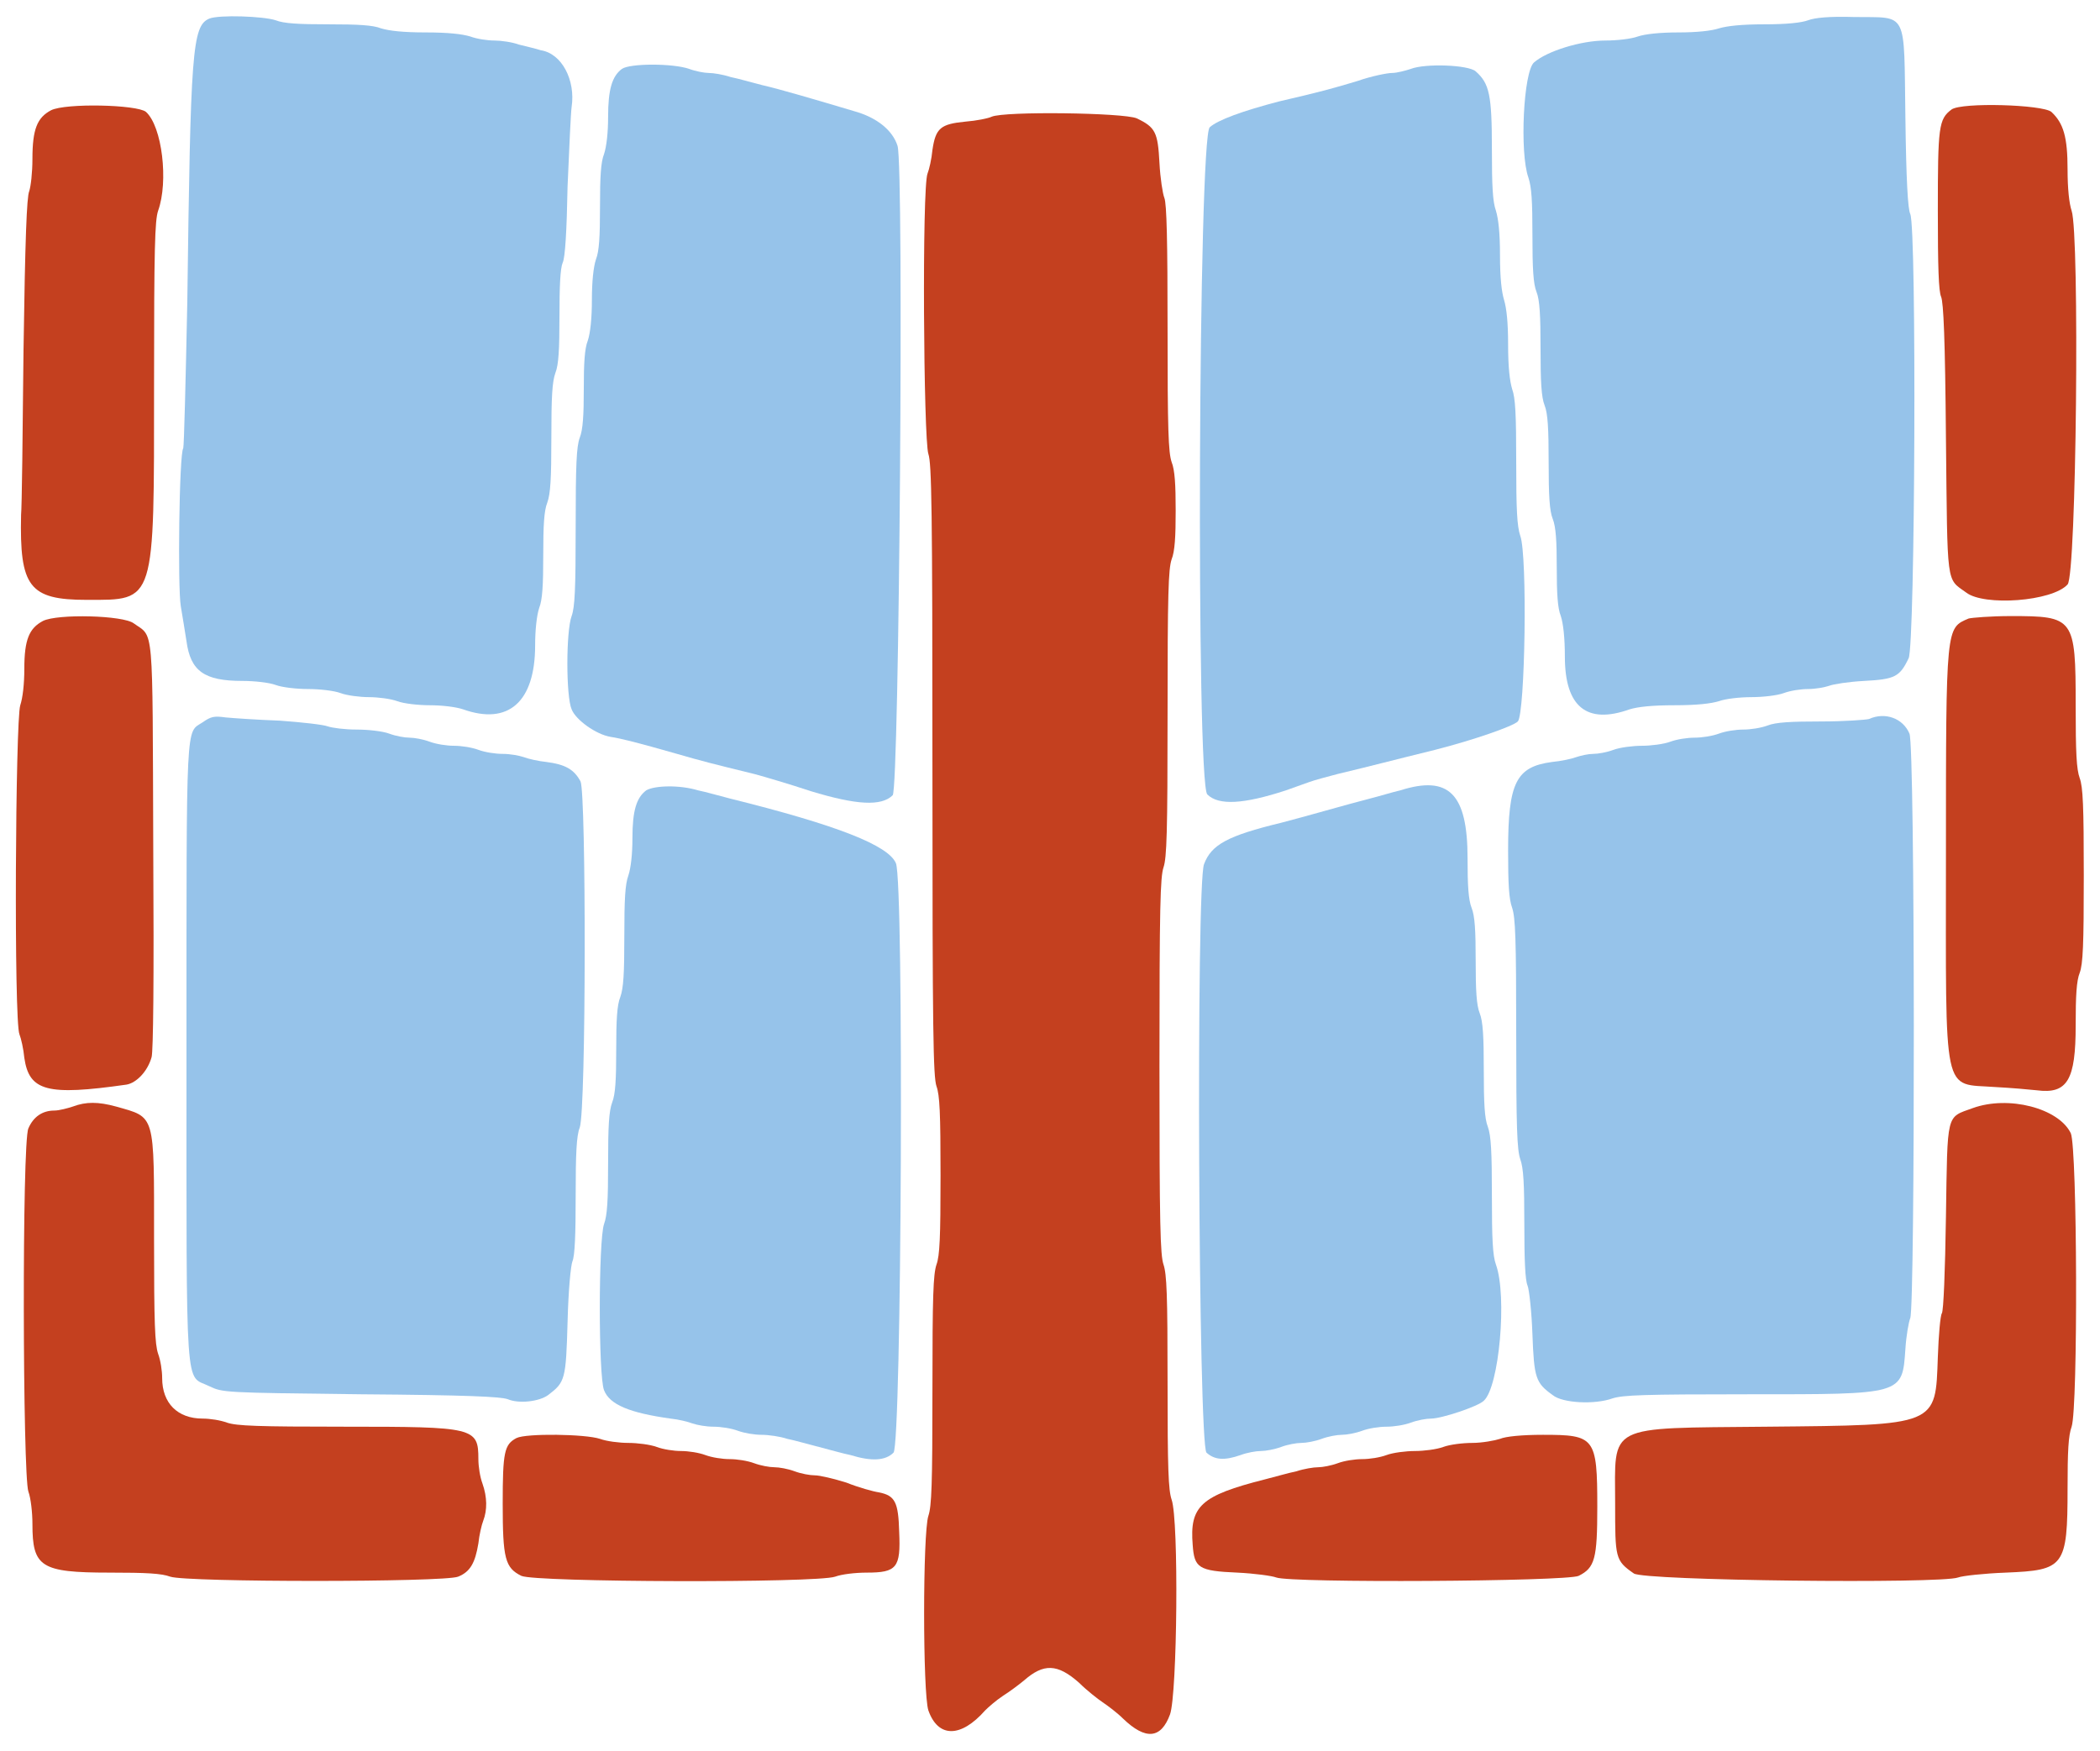
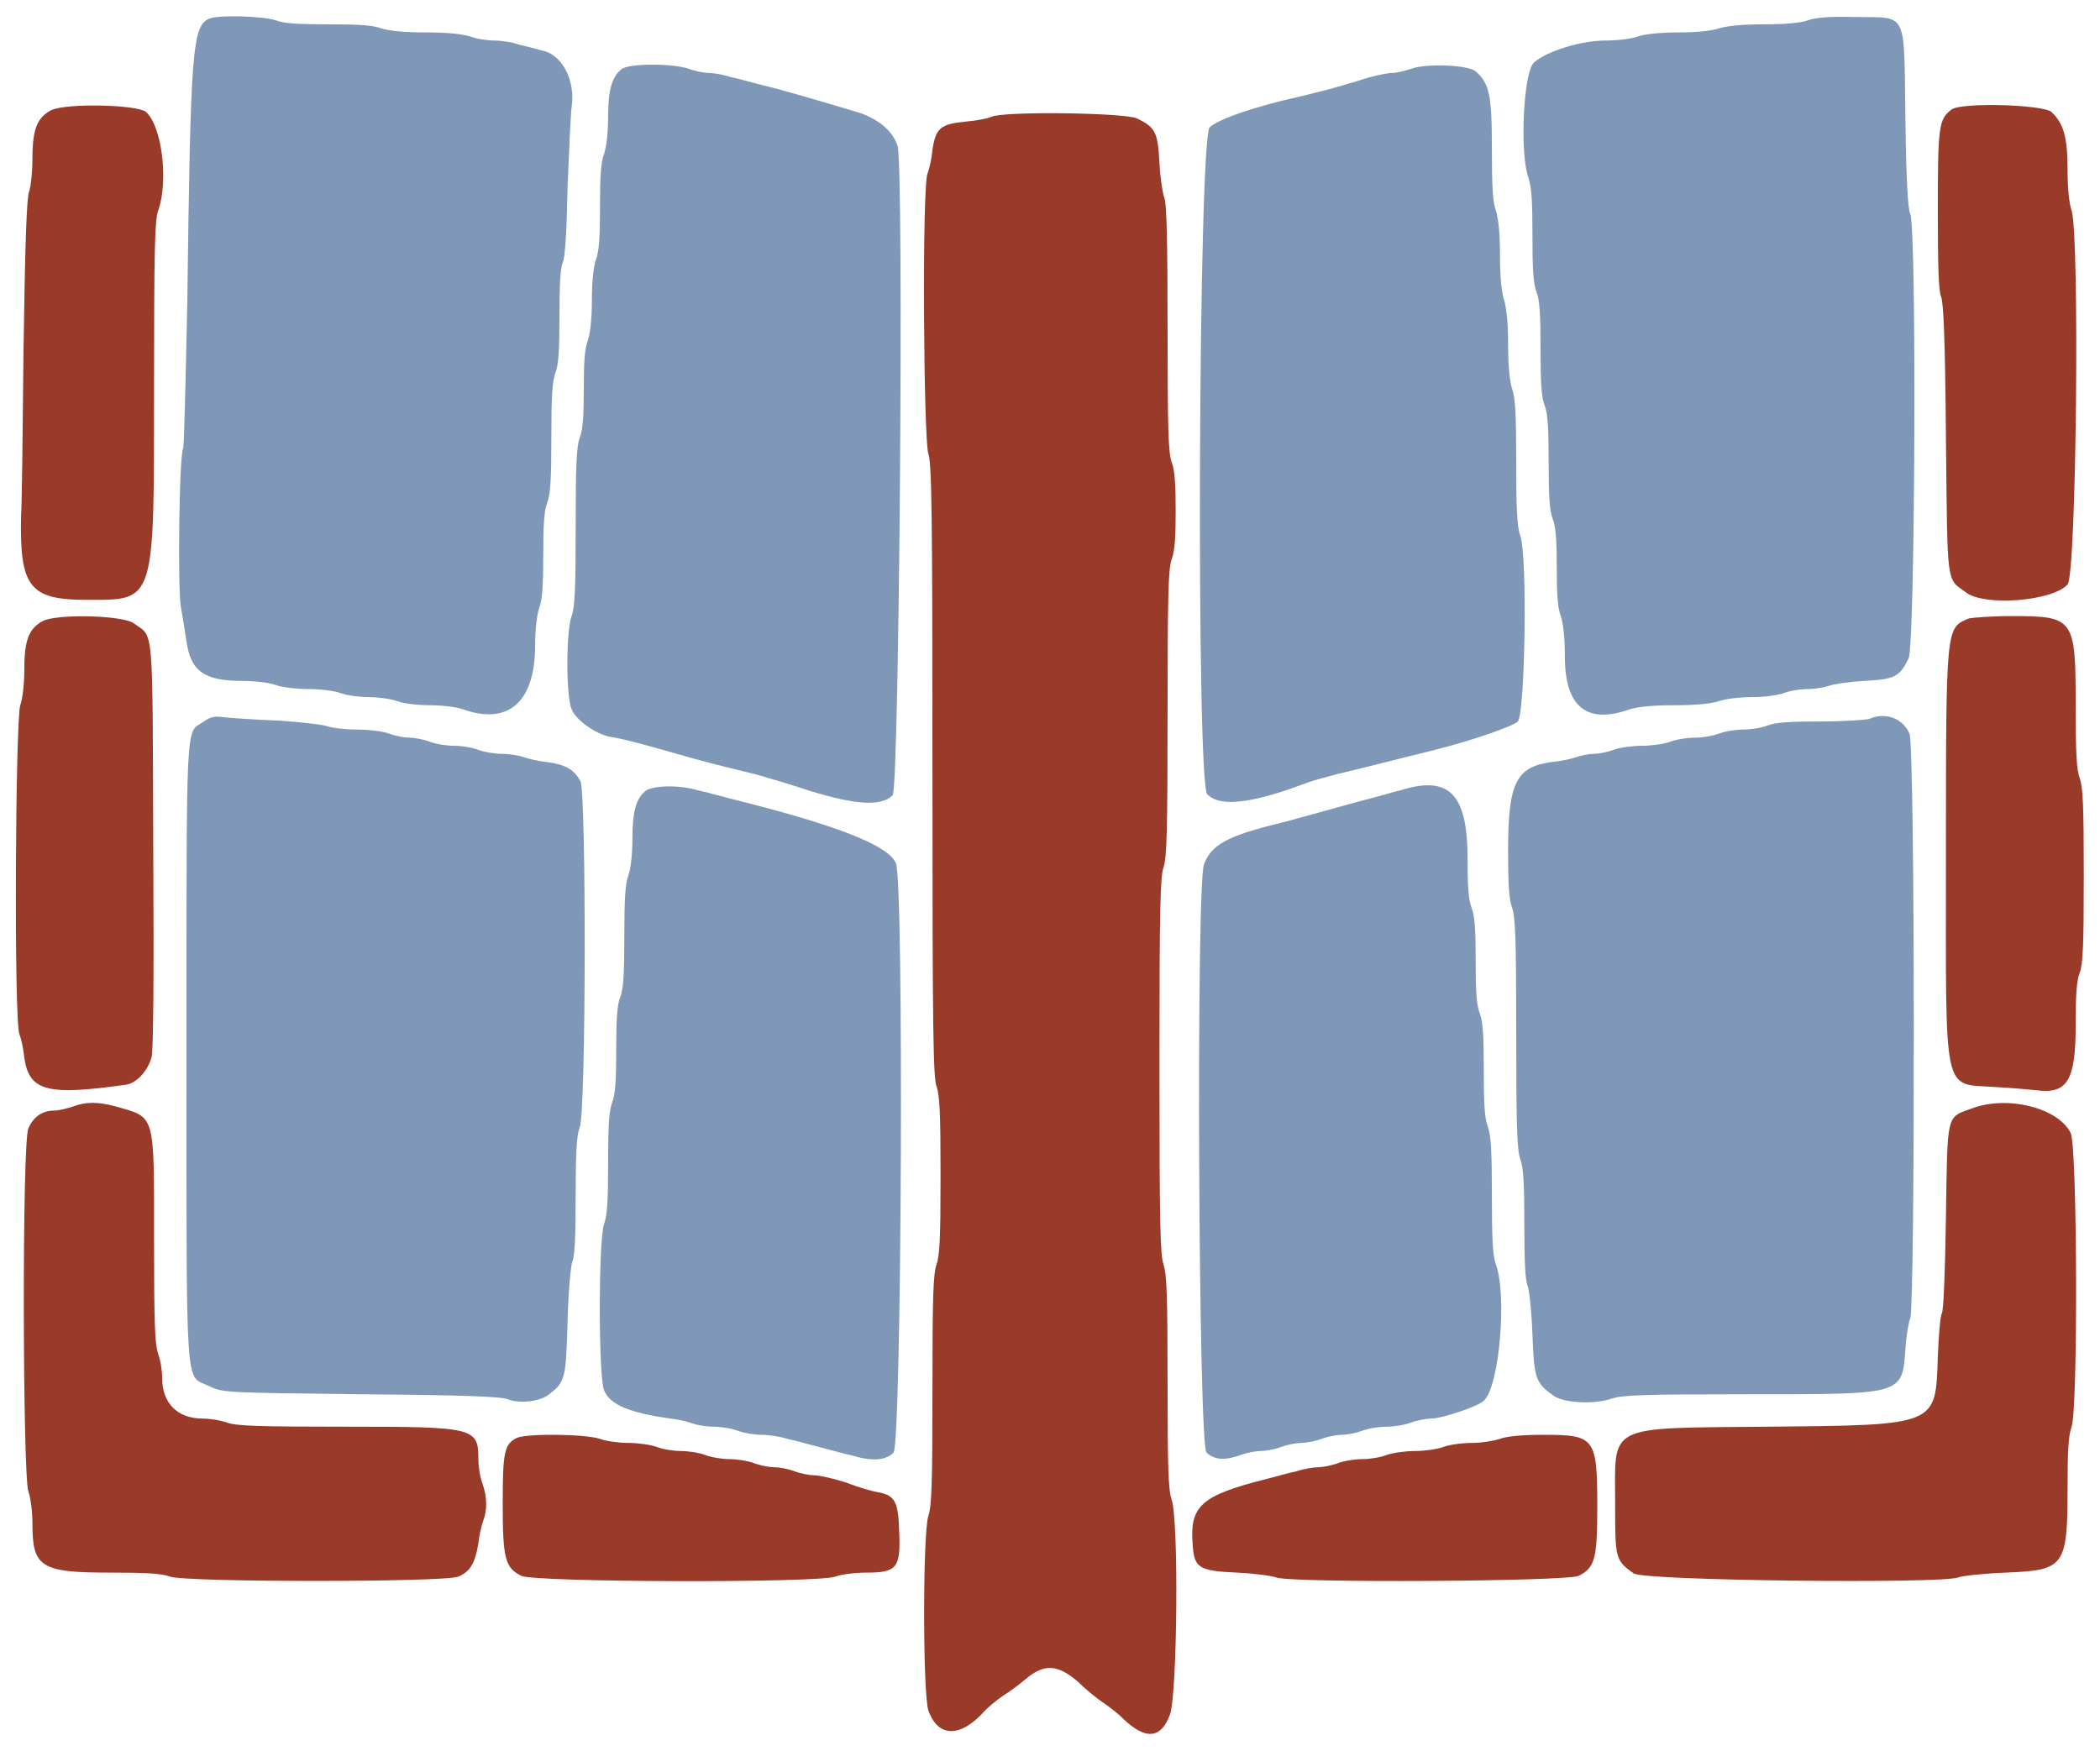
<svg xmlns="http://www.w3.org/2000/svg" viewBox="0 0 259 216" width="518" height="432">
-   <path d="M 25.8 2.3 C 23.7 3.2 23.5 6.3 23.1 37.3 C 22.9 47 22.7 55 22.6 55.3 C 22.1 55.9 21.9 72.5 22.3 74.8 C 22.5 75.9 22.8 77.9 23 79.1 C 23.5 82.8 25.2 84 29.9 84 C 31.4 84 33.2 84.2 34 84.5 C 34.8 84.8 36.6 85 38 85 C 39.4 85 41.2 85.2 42 85.5 C 42.8 85.8 44.4 86 45.5 86 C 46.6 86 48.2 86.2 49 86.5 C 49.8 86.8 51.6 87 53 87 C 54.5 87 56.2 87.2 57.1 87.5 C 62.7 89.5 66 86.6 66 79.6 C 66 77.7 66.2 75.9 66.5 75 C 66.9 74 67 72.2 67 68.5 C 67 64.8 67.1 63 67.5 62 C 67.9 60.9 68 59 68 54 C 68 49 68.1 47.1 68.5 46 C 68.9 45 69 43.1 69 39 C 69 35.3 69.1 33.1 69.4 32.4 C 69.7 31.8 69.9 28.5 70 23 C 70.2 18.3 70.4 13.9 70.5 13.2 C 71 9.9 69.3 6.6 66.7 6.2 C 66.1 6 64.8 5.7 64 5.5 C 63.2 5.2 61.8 5 61 5 C 60.1 5 58.8 4.8 58 4.5 C 57 4.2 55.3 4 52.5 4 C 49.7 4 48 3.8 47 3.5 C 46 3.1 44.2 3 40.5 3 C 36.8 3 35 2.9 34 2.5 C 32.5 2 27 1.8 25.8 2.3" fill="#96C3EA" />
-   <path d="M 223 2.5 C 222.2 2.8 220.4 3 217.6 3 C 214.8 3 213 3.2 212 3.5 C 211.1 3.8 209.3 4 207 4 C 204.7 4 202.9 4.2 202 4.5 C 201.2 4.8 199.4 5 198 5 C 195 5 190.8 6.3 189.2 7.7 C 187.9 8.8 187.4 18.8 188.5 21.9 C 188.9 23.1 189 24.8 189 29 C 189 33.1 189.1 35 189.5 36 C 189.9 37 190 38.9 190 43 C 190 47.1 190.1 49 190.5 50 C 190.9 51 191 52.9 191 57 C 191 61.1 191.1 63 191.5 64 C 191.9 65 192 66.8 192 70 C 192 73.2 192.1 75 192.5 76 C 192.8 76.9 193 78.7 193 81 C 193 87.2 195.7 89.4 201 87.5 C 202 87.2 203.7 87 206.5 87 C 209.3 87 211 86.8 212 86.5 C 212.8 86.2 214.6 86 216 86 C 217.4 86 219.2 85.8 220 85.5 C 220.8 85.2 222.1 85 223 85 C 223.9 85 225 84.8 225.6 84.6 C 226.1 84.4 228 84.1 229.9 84 C 233.7 83.8 234.3 83.5 235.4 81.2 C 236.2 79.5 236.4 28.2 235.6 26.4 C 235.3 25.8 235.1 22.2 235 14.6 C 234.8 1.1 235.4 2.2 228.7 2.1 C 225.5 2 223.8 2.2 223 2.5" fill="#96C3EA" />
-   <path d="M 76.7 8.5 C 75.5 9.4 75 11 75 14.4 C 75 16.4 74.8 18.1 74.5 19 C 74.1 20 74 21.8 74 25.5 C 74 29.2 73.9 31 73.5 32 C 73.2 32.9 73 34.7 73 37 C 73 39.3 72.8 41.1 72.5 42 C 72.1 43 72 44.8 72 48 C 72 51.2 71.9 53 71.5 54 C 71.1 55.1 71 57.3 71 65 C 71 72.7 70.9 74.9 70.5 76 C 69.8 77.9 69.8 85.9 70.5 87.5 C 71 88.8 73.5 90.6 75.3 90.9 C 76.6 91.1 78.6 91.6 83.5 93 C 86.6 93.9 87.8 94.2 93.1 95.5 C 94.2 95.8 97.3 96.7 100 97.6 C 105.6 99.3 108.7 99.5 110.1 98.1 C 110.9 97.2 111.5 20.8 110.7 18 C 110.1 16.1 108.2 14.5 105.3 13.7 C 100.6 12.3 96.2 11 94 10.5 C 92.8 10.2 91.1 9.7 90.1 9.5 C 89.2 9.2 88 9 87.4 9 C 86.9 9 85.8 8.8 85 8.5 C 83 7.8 77.7 7.8 76.7 8.5" fill="#96C3EA" />
-   <path d="M 174 8.5 C 173.4 8.7 172.3 9 171.7 9 C 171.1 9 169.1 9.4 167.4 10 C 164.4 10.9 163 11.3 157.8 12.5 C 153.2 13.7 150.2 14.8 149.2 15.7 C 147.8 16.9 147.5 96.6 148.9 98 C 150.3 99.4 153.4 99.2 158.6 97.5 C 159.4 97.2 160.6 96.8 161.4 96.5 C 162.2 96.2 163.8 95.8 164.9 95.5 C 169.9 94.3 170.9 94 177 92.5 C 181.7 91.3 186.6 89.6 187.2 89 C 188.1 88 188.4 68.5 187.5 66.1 C 187.1 64.9 187 62.9 187 57 C 187 51.1 186.9 49.1 186.5 48 C 186.2 47 186 45.3 186 42.5 C 186 39.7 185.8 38 185.5 37 C 185.2 36 185 34.3 185 31.5 C 185 28.7 184.8 27 184.5 26 C 184.1 24.9 184 23 184 18.4 C 184 11.7 183.7 10.3 182 8.8 C 181.1 8 175.8 7.8 174 8.5" fill="#96C3EA" />
-   <path d="M 6.3 13.6 C 4.6 14.5 4 15.9 4 19.6 C 4 21.3 3.8 23 3.6 23.6 C 3.3 24.3 3.1 29.4 2.9 43.2 C 2.8 53.4 2.7 62.6 2.6 63.5 C 2.4 72.4 3.6 74 10.7 74 C 19.2 74 19 74.6 19 47.4 C 19 30.5 19.1 27.2 19.5 26 C 20.8 22.4 20 15.6 18 13.8 C 16.9 12.9 8.1 12.7 6.3 13.6" fill="#C4401F" />
-   <path d="M 240.7 13.5 C 239.1 14.7 239 15.6 239 26 C 239 33 239.1 35.9 239.4 36.6 C 239.7 37.3 239.9 41.8 240 54.1 C 240.2 72.5 240 71.3 242.5 73.1 C 244.7 74.8 253.1 74.2 255 72.1 C 256.1 71 256.5 28.9 255.5 26 C 255.2 25.1 255 23.3 255 20.9 C 255 16.9 254.5 15.2 253 13.8 C 251.9 12.9 242 12.6 240.7 13.5" fill="#C4401F" />
-   <path d="M 122.3 14.4 C 121.9 14.6 120.4 14.9 119.1 15 C 116 15.3 115.4 15.8 115 18.5 C 114.9 19.6 114.6 20.9 114.4 21.4 C 113.7 23 113.9 54.2 114.5 56 C 114.9 57.2 115 62.4 115 95 C 115 127.6 115.1 132.8 115.5 134 C 115.9 135.1 116 137.3 116 145 C 116 152.7 115.9 154.9 115.5 156 C 115.1 157.2 115 159.8 115 171.5 C 115 183.2 114.9 185.8 114.5 187 C 113.8 189.1 113.8 208.9 114.5 211 C 115.7 214.4 118.5 214.4 121.5 211 C 121.9 210.6 122.8 209.8 123.7 209.2 C 124.5 208.7 125.7 207.8 126.3 207.3 C 128.7 205.2 130.4 205.2 133.1 207.6 C 134 208.5 135.4 209.6 136 210 C 136.6 210.4 137.8 211.3 138.5 212 C 141.3 214.7 143.2 214.5 144.3 211.5 C 145.2 209 145.4 187.5 144.5 185 C 144.1 183.8 144 181.3 144 170.5 C 144 159.7 143.9 157.2 143.5 156 C 143.1 154.8 143 151.2 143 131.5 C 143 111.8 143.1 108.2 143.5 107 C 143.9 105.8 144 102.8 144 88 C 144 73.2 144.1 70.2 144.5 69 C 144.9 68 145 66.2 145 63 C 145 59.8 144.9 58 144.5 57 C 144.1 55.8 144 53.1 144 40.5 C 144 29.9 143.9 25.1 143.6 24.4 C 143.4 23.9 143.1 22 143 20.1 C 142.8 16.3 142.5 15.7 140.2 14.6 C 138.6 13.9 123.9 13.7 122.3 14.4" fill="#C4401F" />
-   <path d="M 5.3 76.6 C 3.6 77.5 3 78.9 3 82.5 C 3 84.4 2.8 86.1 2.5 87 C 1.9 88.8 1.7 126 2.4 127.6 C 2.6 128.1 2.9 129.4 3 130.5 C 3.6 134.6 5.8 135.2 15.6 133.8 C 16.8 133.6 18.2 132.2 18.7 130.4 C 18.9 129.6 19 121.3 18.9 104.3 C 18.8 76.5 19 78.7 16.5 76.9 C 15.2 75.9 7.1 75.7 5.3 76.6" fill="#C4401F" />
-   <path d="M 242.8 76.3 C 240 77.5 240 77.1 240 105.3 C 240 135.9 239.5 133.6 246.1 134.1 C 248 134.2 250.3 134.4 251.2 134.5 C 255 135 256 133.2 256 126.5 C 256 122.8 256.1 121 256.5 120 C 256.9 118.9 257 116.6 257 108 C 257 99.4 256.9 97.1 256.5 96 C 256.1 94.9 256 92.9 256 87 C 256 76.2 255.8 76 248 76 C 245.5 76 243.2 76.2 242.8 76.3" fill="#C4401F" />
-   <path d="M 25 89.1 C 22.9 90.5 23 88 23 129.7 C 23 173.1 22.8 169.5 25.8 171 C 27.5 171.8 27.5 171.8 44.5 172 C 57.8 172.1 61.7 172.3 62.6 172.6 C 64 173.2 66.5 172.9 67.6 172.1 C 69.7 170.5 69.8 170.2 70 163.1 C 70.1 159.1 70.4 156.1 70.6 155.6 C 70.9 154.9 71 152.3 71 147.5 C 71 142.3 71.1 140.1 71.5 139.1 C 72.3 136.9 72.3 97.9 71.6 96.4 C 70.8 94.9 69.7 94.3 67.4 94 C 66.4 93.9 65.1 93.6 64.6 93.4 C 64 93.2 62.9 93 62 93 C 61.1 93 59.8 92.8 59 92.5 C 58.2 92.2 56.9 92 56 92 C 55.1 92 53.8 91.8 53 91.5 C 52.2 91.2 51.1 91 50.5 91 C 49.9 91 48.8 90.8 48 90.5 C 47.2 90.2 45.4 90 44 90 C 42.5 90 41 89.8 40.4 89.6 C 39.9 89.4 37.3 89.1 34.5 88.9 C 31.8 88.8 28.8 88.6 27.8 88.5 C 26.4 88.3 26 88.4 25 89.1" fill="#96C3EA" />
-   <path d="M 230.5 88.7 C 230.1 88.8 227.5 89 224.6 89 C 220.9 89 219 89.1 218 89.5 C 217.2 89.8 215.9 90 215 90 C 214.1 90 212.8 90.2 212 90.5 C 211.2 90.8 209.9 91 209 91 C 208.1 91 206.8 91.2 206 91.5 C 205.2 91.8 203.6 92 202.5 92 C 201.4 92 199.8 92.2 199 92.5 C 198.2 92.8 197.1 93 196.5 93 C 195.9 93 195 93.2 194.4 93.4 C 193.9 93.6 192.5 93.9 191.4 94 C 187 94.6 186 96.5 186 104.9 C 186 109.1 186.1 110.9 186.5 112 C 186.9 113.2 187 115.8 187 127.5 C 187 139.2 187.1 141.8 187.5 143 C 187.9 144.1 188 146 188 151 C 188 155.4 188.1 157.9 188.4 158.6 C 188.6 159.1 188.9 161.8 189 164.6 C 189.2 170 189.4 170.6 191.5 172.1 C 192.7 173.1 196.7 173.3 198.9 172.5 C 200.2 172.1 202.6 172 215.6 172 C 234.8 172 234.6 172.1 235 166.4 C 235.1 164.8 235.4 163.1 235.6 162.6 C 236.2 161 236.2 92 235.5 90.5 C 234.7 88.6 232.5 87.8 230.5 88.7" fill="#96C3EA" />
-   <path d="M 79.7 97.5 C 78.5 98.4 78 100 78 103.4 C 78 105.4 77.8 107.1 77.5 108 C 77.1 109.1 77 110.9 77 115.5 C 77 120.1 76.9 121.9 76.5 123 C 76.1 124 76 125.8 76 129.5 C 76 133.2 75.9 135 75.5 136 C 75.1 137.1 75 138.9 75 143.5 C 75 148.1 74.9 149.9 74.5 151 C 73.8 153 73.8 169.8 74.5 171.5 C 75.2 173.3 77.7 174.3 82.7 175 C 83.7 175.1 84.9 175.4 85.4 175.6 C 86 175.8 87.1 176 88 176 C 88.9 176 90.2 176.2 91 176.5 C 91.8 176.8 93.1 177 93.9 177 C 94.8 177 96.2 177.2 97.1 177.5 C 98.1 177.7 99.8 178.2 101 178.5 C 102.2 178.8 103.9 179.3 104.9 179.5 C 107.5 180.3 109.2 180.2 110.2 179.2 C 111.2 178.2 111.5 108.9 110.5 106.5 C 109.6 104.3 103.3 101.8 90 98.5 C 88.8 98.2 87.1 97.7 86.1 97.5 C 83.8 96.8 80.7 96.9 79.7 97.5" fill="#96C3EA" />
-   <path d="M 172.7 97.5 C 171.8 97.7 170.2 98.2 169 98.5 C 167.8 98.8 165.3 99.5 163.5 100 C 161.7 100.5 159.2 101.2 158 101.5 C 151.4 103.1 149.4 104.2 148.5 106.6 C 147.5 108.9 147.8 178.2 148.8 179.2 C 149.8 180.1 151 180.2 153 179.5 C 153.8 179.2 154.9 179 155.5 179 C 156.1 179 157.2 178.8 158 178.5 C 158.8 178.2 159.9 178 160.5 178 C 161.1 178 162.2 177.8 163 177.5 C 163.8 177.2 164.9 177 165.5 177 C 166.1 177 167.2 176.8 168 176.5 C 168.8 176.2 170.1 176 171 176 C 171.9 176 173.2 175.8 174 175.5 C 174.8 175.2 175.9 175 176.5 175 C 177.8 175 182.3 173.5 183 172.8 C 184.9 171.1 185.9 159.9 184.5 156 C 184.1 154.9 184 152.9 184 147.5 C 184 142.1 183.9 140.1 183.5 139 C 183.1 138 183 136.1 183 132 C 183 127.9 182.9 126 182.5 125 C 182.1 124 182 122.2 182 118.5 C 182 114.8 181.9 113 181.5 112 C 181.1 111 181 109.2 181 105.9 C 181 97.9 178.7 95.6 172.7 97.5" fill="#96C3EA" />
-   <path d="M 9 136.5 C 8.4 136.7 7.3 137 6.7 137 C 5.2 137 4.1 137.8 3.5 139.2 C 2.7 140.9 2.8 182 3.5 184 C 3.8 184.8 4 186.6 4 188 C 4 193.3 5 194 13.5 194 C 18.1 194 19.9 194.1 21 194.5 C 23 195.2 54.8 195.2 56.5 194.5 C 58 193.9 58.6 192.8 59 190.4 C 59.1 189.4 59.4 188.1 59.6 187.6 C 60.1 186.3 60.1 184.7 59.5 183 C 59.2 182.2 59 180.9 59 180 C 59 176.1 58.5 176 42.6 176 C 31.7 176 29.2 175.9 28 175.5 C 27.2 175.2 25.9 175 25 175 C 21.9 175 20 173.1 20 170 C 20 169.1 19.8 167.8 19.5 167 C 19.1 165.8 19 163.3 19 152.9 C 19 137.2 19.2 137.9 14.3 136.5 C 12.1 135.9 10.6 135.9 9 136.5" fill="#C4401F" />
-   <path d="M 243.3 136.7 C 240 137.9 240.2 137.1 240 150.1 C 239.9 156.8 239.7 161.7 239.5 162 C 239.3 162.3 239.1 164.7 239 167.4 C 238.7 175.9 239.1 175.8 217.9 176 C 197.9 176.2 199.2 175.6 199.2 185.5 C 199.2 192.2 199.2 192.5 201.5 194.1 C 202.6 195 239.4 195.4 241.5 194.6 C 242 194.4 244.7 194.1 247.4 194 C 254.6 193.7 255 193.3 255 183.6 C 255 179 255.1 177.1 255.5 176 C 256.3 173.6 256.2 141.7 255.4 139.8 C 253.9 136.7 247.7 135.1 243.3 136.7" fill="#C4401F" />
-   <path d="M 63.7 177.4 C 62.2 178.2 62 179.1 62 185.5 C 62 192.3 62.3 193.4 64.3 194.4 C 66 195.2 100.7 195.3 103 194.5 C 103.8 194.2 105.5 194 106.9 194 C 110.6 194 111.1 193.4 110.9 189 C 110.8 185.3 110.4 184.5 108.4 184.1 C 107.7 184 105.9 183.5 104.4 182.9 C 102.8 182.4 101.1 182 100.5 182 C 99.9 182 98.8 181.8 98 181.5 C 97.2 181.2 96.1 181 95.5 181 C 94.9 181 93.8 180.8 93 180.5 C 92.2 180.2 90.9 180 90 180 C 89.1 180 87.8 179.8 87 179.5 C 86.2 179.2 84.9 179 84 179 C 83.1 179 81.8 178.8 81 178.5 C 80.2 178.2 78.6 178 77.5 178 C 76.4 178 74.8 177.8 74 177.5 C 72.2 176.9 64.9 176.8 63.7 177.4" fill="#C4401F" />
-   <path d="M 185 177.5 C 184.4 177.7 182.8 178 181.6 178 C 180.4 178 178.8 178.2 178 178.5 C 177.2 178.8 175.6 179 174.5 179 C 173.4 179 171.8 179.2 171 179.5 C 170.2 179.8 168.9 180 168 180 C 167.1 180 165.8 180.2 165 180.5 C 164.2 180.8 163.1 181 162.6 181 C 162 181 160.8 181.2 159.9 181.5 C 158.9 181.7 157.2 182.2 156 182.5 C 148.1 184.5 146.7 185.8 147.1 190.6 C 147.3 193.4 147.8 193.8 152.6 194 C 154.7 194.1 156.9 194.4 157.4 194.6 C 159.2 195.3 193.2 195.1 194.7 194.4 C 196.7 193.4 197 192.3 197 185.9 C 197 177.3 196.7 177 190.3 177 C 187.7 177 185.7 177.2 185 177.5" fill="#C4401F" />
+   <path d="M 25.8 2.3 C 23.7 3.2 23.5 6.3 23.1 37.3 C 22.9 47 22.7 55 22.6 55.3 C 22.1 55.9 21.9 72.5 22.3 74.8 C 22.5 75.9 22.8 77.9 23 79.1 C 23.5 82.8 25.2 84 29.9 84 C 31.4 84 33.2 84.2 34 84.5 C 34.8 84.8 36.6 85 38 85 C 39.4 85 41.2 85.2 42 85.5 C 42.8 85.8 44.4 86 45.5 86 C 46.6 86 48.2 86.2 49 86.5 C 49.8 86.8 51.6 87 53 87 C 54.5 87 56.2 87.2 57.1 87.5 C 62.7 89.5 66 86.6 66 79.6 C 66 77.7 66.2 75.9 66.5 75 C 66.9 74 67 72.2 67 68.5 C 67 64.8 67.1 63 67.5 62 C 67.9 60.9 68 59 68 54 C 68 49 68.1 47.1 68.5 46 C 68.9 45 69 43.1 69 39 C 69 35.3 69.1 33.1 69.4 32.4 C 69.7 31.8 69.9 28.5 70 23 C 70.2 18.3 70.4 13.9 70.5 13.2 C 71 9.9 69.3 6.6 66.7 6.2 C 66.1 6 64.8 5.7 64 5.5 C 63.2 5.2 61.8 5 61 5 C 60.1 5 58.8 4.8 58 4.5 C 57 4.2 55.3 4 52.5 4 C 49.7 4 48 3.8 47 3.5 C 46 3.1 44.2 3 40.5 3 C 36.8 3 35 2.9 34 2.5 C 32.5 2 27 1.8 25.8 2.3" fill="#7F98B8" />
+   <path d="M 223 2.5 C 222.2 2.8 220.4 3 217.6 3 C 214.8 3 213 3.2 212 3.5 C 211.1 3.8 209.3 4 207 4 C 204.7 4 202.9 4.2 202 4.5 C 201.2 4.8 199.4 5 198 5 C 195 5 190.8 6.3 189.2 7.7 C 187.9 8.8 187.4 18.8 188.5 21.9 C 188.9 23.1 189 24.8 189 29 C 189 33.1 189.1 35 189.5 36 C 189.9 37 190 38.9 190 43 C 190 47.1 190.1 49 190.5 50 C 190.9 51 191 52.9 191 57 C 191 61.1 191.1 63 191.5 64 C 191.9 65 192 66.8 192 70 C 192 73.2 192.1 75 192.5 76 C 192.8 76.9 193 78.7 193 81 C 193 87.2 195.7 89.4 201 87.5 C 202 87.2 203.7 87 206.5 87 C 209.3 87 211 86.8 212 86.5 C 212.8 86.2 214.6 86 216 86 C 217.4 86 219.2 85.8 220 85.5 C 220.8 85.2 222.1 85 223 85 C 223.9 85 225 84.8 225.6 84.6 C 226.1 84.4 228 84.1 229.9 84 C 233.7 83.8 234.3 83.5 235.4 81.2 C 236.2 79.5 236.4 28.2 235.6 26.4 C 235.3 25.8 235.1 22.2 235 14.6 C 234.8 1.1 235.4 2.2 228.7 2.1 C 225.5 2 223.8 2.2 223 2.5" fill="#7F98B8" />
+   <path d="M 76.7 8.5 C 75.5 9.4 75 11 75 14.4 C 75 16.4 74.8 18.1 74.5 19 C 74.1 20 74 21.8 74 25.5 C 74 29.2 73.9 31 73.5 32 C 73.2 32.9 73 34.7 73 37 C 73 39.3 72.8 41.1 72.5 42 C 72.1 43 72 44.8 72 48 C 72 51.2 71.9 53 71.5 54 C 71.1 55.1 71 57.3 71 65 C 71 72.7 70.9 74.9 70.5 76 C 69.8 77.9 69.8 85.9 70.5 87.5 C 71 88.8 73.5 90.6 75.3 90.9 C 76.6 91.1 78.6 91.6 83.5 93 C 86.6 93.9 87.8 94.2 93.1 95.5 C 94.2 95.8 97.3 96.7 100 97.6 C 105.6 99.3 108.7 99.5 110.1 98.1 C 110.9 97.2 111.5 20.8 110.7 18 C 110.1 16.1 108.2 14.5 105.3 13.7 C 100.6 12.3 96.2 11 94 10.5 C 92.8 10.2 91.1 9.7 90.1 9.5 C 89.2 9.2 88 9 87.4 9 C 86.9 9 85.8 8.8 85 8.5 C 83 7.8 77.7 7.8 76.7 8.5" fill="#7F98B8" />
+   <path d="M 174 8.5 C 173.4 8.7 172.3 9 171.7 9 C 171.1 9 169.1 9.4 167.4 10 C 164.4 10.9 163 11.3 157.8 12.5 C 153.2 13.7 150.2 14.8 149.2 15.7 C 147.8 16.9 147.5 96.6 148.9 98 C 150.3 99.4 153.4 99.2 158.6 97.5 C 159.4 97.2 160.6 96.8 161.4 96.5 C 162.2 96.2 163.8 95.8 164.9 95.5 C 169.9 94.3 170.9 94 177 92.5 C 181.7 91.3 186.6 89.6 187.2 89 C 188.1 88 188.4 68.5 187.5 66.1 C 187.1 64.9 187 62.9 187 57 C 187 51.1 186.9 49.1 186.5 48 C 186.2 47 186 45.3 186 42.5 C 186 39.7 185.8 38 185.5 37 C 185.2 36 185 34.3 185 31.5 C 185 28.7 184.8 27 184.5 26 C 184.1 24.9 184 23 184 18.4 C 184 11.7 183.7 10.3 182 8.8 C 181.1 8 175.8 7.8 174 8.5" fill="#7F98B8" />
+   <path d="M 6.3 13.6 C 4.6 14.5 4 15.9 4 19.6 C 4 21.3 3.8 23 3.6 23.6 C 3.3 24.3 3.1 29.4 2.9 43.2 C 2.8 53.4 2.7 62.6 2.6 63.5 C 2.4 72.4 3.6 74 10.7 74 C 19.2 74 19 74.6 19 47.4 C 19 30.5 19.1 27.2 19.5 26 C 20.8 22.4 20 15.6 18 13.8 C 16.9 12.9 8.1 12.7 6.3 13.6" fill="#9A3B2A" />
+   <path d="M 240.7 13.5 C 239.1 14.7 239 15.6 239 26 C 239 33 239.1 35.9 239.4 36.6 C 239.7 37.3 239.9 41.8 240 54.1 C 240.2 72.5 240 71.3 242.5 73.1 C 244.7 74.8 253.1 74.2 255 72.1 C 256.1 71 256.5 28.9 255.5 26 C 255.2 25.1 255 23.3 255 20.9 C 255 16.9 254.5 15.2 253 13.8 C 251.9 12.9 242 12.6 240.7 13.5" fill="#9A3B2A" />
+   <path d="M 122.3 14.4 C 121.9 14.6 120.4 14.9 119.1 15 C 116 15.3 115.4 15.8 115 18.5 C 114.9 19.6 114.6 20.9 114.4 21.4 C 113.7 23 113.9 54.2 114.5 56 C 114.9 57.2 115 62.4 115 95 C 115 127.6 115.1 132.8 115.5 134 C 115.9 135.1 116 137.3 116 145 C 116 152.7 115.9 154.9 115.5 156 C 115.1 157.2 115 159.8 115 171.5 C 115 183.2 114.9 185.8 114.5 187 C 113.8 189.1 113.8 208.9 114.5 211 C 115.7 214.4 118.5 214.4 121.5 211 C 121.9 210.6 122.8 209.8 123.7 209.2 C 124.5 208.7 125.7 207.8 126.3 207.3 C 128.7 205.2 130.4 205.2 133.1 207.6 C 134 208.5 135.4 209.6 136 210 C 136.6 210.4 137.8 211.3 138.5 212 C 141.3 214.7 143.2 214.5 144.3 211.5 C 145.2 209 145.4 187.5 144.5 185 C 144.1 183.8 144 181.3 144 170.5 C 144 159.7 143.9 157.2 143.5 156 C 143.1 154.8 143 151.2 143 131.5 C 143 111.8 143.1 108.2 143.5 107 C 143.9 105.8 144 102.8 144 88 C 144 73.2 144.1 70.2 144.5 69 C 144.9 68 145 66.2 145 63 C 145 59.8 144.9 58 144.5 57 C 144.1 55.8 144 53.1 144 40.5 C 144 29.9 143.9 25.1 143.6 24.4 C 143.4 23.9 143.1 22 143 20.1 C 142.8 16.3 142.5 15.7 140.2 14.6 C 138.6 13.9 123.9 13.7 122.3 14.4" fill="#9A3B2A" />
+   <path d="M 5.3 76.6 C 3.6 77.5 3 78.9 3 82.5 C 3 84.4 2.8 86.1 2.5 87 C 1.9 88.8 1.7 126 2.4 127.6 C 2.6 128.1 2.9 129.4 3 130.5 C 3.6 134.6 5.8 135.2 15.6 133.8 C 16.8 133.6 18.2 132.2 18.7 130.4 C 18.9 129.6 19 121.3 18.9 104.3 C 18.8 76.5 19 78.7 16.5 76.9 C 15.2 75.9 7.1 75.7 5.3 76.6" fill="#9A3B2A" />
+   <path d="M 242.8 76.3 C 240 77.5 240 77.1 240 105.3 C 240 135.9 239.5 133.6 246.1 134.1 C 248 134.2 250.3 134.4 251.2 134.5 C 255 135 256 133.2 256 126.5 C 256 122.8 256.1 121 256.5 120 C 256.9 118.9 257 116.6 257 108 C 257 99.4 256.9 97.1 256.5 96 C 256.1 94.9 256 92.9 256 87 C 256 76.2 255.8 76 248 76 C 245.5 76 243.2 76.2 242.8 76.3" fill="#9A3B2A" />
+   <path d="M 25 89.1 C 22.9 90.5 23 88 23 129.7 C 23 173.1 22.8 169.5 25.8 171 C 27.5 171.8 27.5 171.8 44.5 172 C 57.8 172.1 61.7 172.3 62.6 172.6 C 64 173.2 66.5 172.9 67.6 172.1 C 69.7 170.5 69.8 170.2 70 163.1 C 70.1 159.1 70.4 156.1 70.6 155.6 C 70.9 154.9 71 152.3 71 147.5 C 71 142.3 71.1 140.1 71.5 139.1 C 72.3 136.9 72.3 97.9 71.6 96.4 C 70.8 94.9 69.7 94.3 67.4 94 C 66.4 93.9 65.1 93.6 64.6 93.4 C 64 93.2 62.9 93 62 93 C 61.1 93 59.8 92.8 59 92.5 C 58.2 92.2 56.9 92 56 92 C 55.1 92 53.8 91.8 53 91.5 C 52.2 91.2 51.1 91 50.5 91 C 49.9 91 48.8 90.8 48 90.5 C 47.2 90.2 45.4 90 44 90 C 42.5 90 41 89.8 40.4 89.6 C 39.9 89.4 37.3 89.1 34.5 88.9 C 31.8 88.8 28.8 88.6 27.8 88.5 C 26.4 88.3 26 88.4 25 89.1" fill="#7F98B8" />
+   <path d="M 230.5 88.7 C 230.1 88.8 227.5 89 224.6 89 C 220.9 89 219 89.1 218 89.5 C 217.2 89.8 215.9 90 215 90 C 214.1 90 212.8 90.2 212 90.5 C 211.2 90.8 209.9 91 209 91 C 208.1 91 206.8 91.2 206 91.5 C 205.2 91.8 203.6 92 202.5 92 C 201.4 92 199.8 92.2 199 92.5 C 198.2 92.8 197.1 93 196.5 93 C 195.9 93 195 93.2 194.4 93.4 C 193.9 93.6 192.5 93.9 191.4 94 C 187 94.6 186 96.5 186 104.9 C 186 109.1 186.1 110.9 186.5 112 C 186.9 113.2 187 115.8 187 127.5 C 187 139.2 187.1 141.8 187.5 143 C 187.9 144.1 188 146 188 151 C 188 155.4 188.1 157.9 188.4 158.6 C 188.6 159.1 188.9 161.8 189 164.6 C 189.2 170 189.4 170.6 191.5 172.1 C 192.7 173.1 196.7 173.3 198.9 172.5 C 200.2 172.1 202.6 172 215.6 172 C 234.8 172 234.6 172.1 235 166.4 C 235.1 164.8 235.4 163.1 235.6 162.6 C 236.2 161 236.2 92 235.5 90.5 C 234.7 88.6 232.5 87.8 230.5 88.7" fill="#7F98B8" />
+   <path d="M 79.7 97.5 C 78.5 98.4 78 100 78 103.4 C 78 105.4 77.8 107.1 77.5 108 C 77.1 109.1 77 110.9 77 115.5 C 77 120.1 76.9 121.9 76.5 123 C 76.1 124 76 125.8 76 129.5 C 76 133.2 75.9 135 75.5 136 C 75.1 137.1 75 138.9 75 143.5 C 75 148.1 74.9 149.9 74.5 151 C 73.8 153 73.8 169.8 74.5 171.5 C 75.2 173.3 77.7 174.3 82.7 175 C 83.7 175.1 84.9 175.4 85.4 175.6 C 86 175.8 87.1 176 88 176 C 88.9 176 90.2 176.2 91 176.5 C 91.8 176.8 93.1 177 93.9 177 C 94.8 177 96.2 177.2 97.1 177.5 C 98.1 177.7 99.8 178.2 101 178.5 C 102.2 178.8 103.9 179.3 104.9 179.5 C 107.5 180.3 109.2 180.2 110.2 179.2 C 111.2 178.2 111.5 108.9 110.5 106.5 C 109.6 104.3 103.3 101.8 90 98.5 C 88.8 98.2 87.1 97.7 86.1 97.5 C 83.8 96.8 80.7 96.9 79.7 97.5" fill="#7F98B8" />
+   <path d="M 172.7 97.5 C 171.8 97.7 170.2 98.2 169 98.5 C 167.8 98.8 165.3 99.5 163.5 100 C 161.7 100.5 159.2 101.2 158 101.5 C 151.4 103.1 149.4 104.2 148.5 106.6 C 147.5 108.9 147.8 178.2 148.8 179.2 C 149.8 180.1 151 180.2 153 179.5 C 153.8 179.2 154.9 179 155.5 179 C 156.1 179 157.2 178.8 158 178.5 C 158.8 178.2 159.9 178 160.5 178 C 161.1 178 162.2 177.8 163 177.5 C 163.8 177.2 164.9 177 165.5 177 C 166.1 177 167.2 176.8 168 176.5 C 168.8 176.2 170.1 176 171 176 C 171.9 176 173.2 175.8 174 175.5 C 174.8 175.2 175.9 175 176.5 175 C 177.8 175 182.3 173.5 183 172.8 C 184.9 171.1 185.9 159.9 184.5 156 C 184.1 154.9 184 152.9 184 147.5 C 184 142.1 183.9 140.1 183.5 139 C 183.1 138 183 136.1 183 132 C 183 127.9 182.9 126 182.5 125 C 182.1 124 182 122.2 182 118.5 C 182 114.8 181.9 113 181.5 112 C 181.1 111 181 109.2 181 105.9 C 181 97.9 178.7 95.6 172.7 97.5" fill="#7F98B8" />
+   <path d="M 9 136.5 C 8.4 136.7 7.3 137 6.7 137 C 5.2 137 4.1 137.8 3.5 139.2 C 2.7 140.9 2.8 182 3.5 184 C 3.8 184.8 4 186.6 4 188 C 4 193.3 5 194 13.5 194 C 18.1 194 19.9 194.1 21 194.5 C 23 195.2 54.8 195.2 56.5 194.5 C 58 193.9 58.6 192.8 59 190.4 C 59.1 189.4 59.4 188.1 59.6 187.6 C 60.1 186.3 60.1 184.7 59.5 183 C 59.2 182.2 59 180.9 59 180 C 59 176.1 58.5 176 42.6 176 C 31.7 176 29.2 175.9 28 175.5 C 27.2 175.2 25.9 175 25 175 C 21.9 175 20 173.1 20 170 C 20 169.1 19.8 167.8 19.5 167 C 19.1 165.8 19 163.3 19 152.9 C 19 137.2 19.2 137.9 14.3 136.5 C 12.1 135.9 10.6 135.9 9 136.5" fill="#9A3B2A" />
+   <path d="M 243.3 136.7 C 240 137.9 240.2 137.1 240 150.1 C 239.9 156.8 239.7 161.7 239.5 162 C 239.3 162.3 239.1 164.7 239 167.4 C 238.7 175.9 239.1 175.8 217.9 176 C 197.9 176.2 199.2 175.6 199.2 185.5 C 199.2 192.2 199.2 192.5 201.5 194.1 C 202.6 195 239.4 195.4 241.5 194.6 C 242 194.4 244.7 194.1 247.4 194 C 254.6 193.7 255 193.3 255 183.6 C 255 179 255.1 177.1 255.5 176 C 256.3 173.6 256.2 141.7 255.4 139.8 C 253.9 136.7 247.7 135.1 243.3 136.7" fill="#9A3B2A" />
+   <path d="M 63.7 177.4 C 62.2 178.2 62 179.1 62 185.5 C 62 192.3 62.3 193.4 64.3 194.4 C 66 195.2 100.7 195.3 103 194.5 C 103.8 194.2 105.5 194 106.9 194 C 110.6 194 111.1 193.4 110.9 189 C 110.8 185.3 110.4 184.5 108.4 184.1 C 107.7 184 105.9 183.5 104.4 182.9 C 102.8 182.4 101.1 182 100.5 182 C 99.9 182 98.8 181.8 98 181.5 C 97.2 181.2 96.1 181 95.5 181 C 94.9 181 93.8 180.8 93 180.5 C 92.2 180.2 90.9 180 90 180 C 89.1 180 87.8 179.8 87 179.5 C 86.2 179.2 84.9 179 84 179 C 83.1 179 81.8 178.8 81 178.5 C 80.2 178.2 78.6 178 77.5 178 C 76.4 178 74.8 177.8 74 177.5 C 72.2 176.9 64.9 176.8 63.7 177.4" fill="#9A3B2A" />
+   <path d="M 185 177.5 C 184.4 177.7 182.8 178 181.6 178 C 180.4 178 178.8 178.2 178 178.5 C 177.2 178.8 175.6 179 174.5 179 C 173.4 179 171.8 179.2 171 179.5 C 170.2 179.8 168.9 180 168 180 C 167.1 180 165.8 180.2 165 180.5 C 164.2 180.8 163.1 181 162.6 181 C 162 181 160.8 181.2 159.9 181.5 C 158.9 181.7 157.2 182.2 156 182.5 C 148.1 184.5 146.7 185.8 147.1 190.6 C 147.3 193.4 147.8 193.8 152.6 194 C 154.7 194.1 156.9 194.4 157.4 194.6 C 159.2 195.3 193.2 195.1 194.7 194.4 C 196.7 193.4 197 192.3 197 185.9 C 197 177.3 196.7 177 190.3 177 C 187.7 177 185.7 177.2 185 177.5" fill="#9A3B2A" />
</svg>
